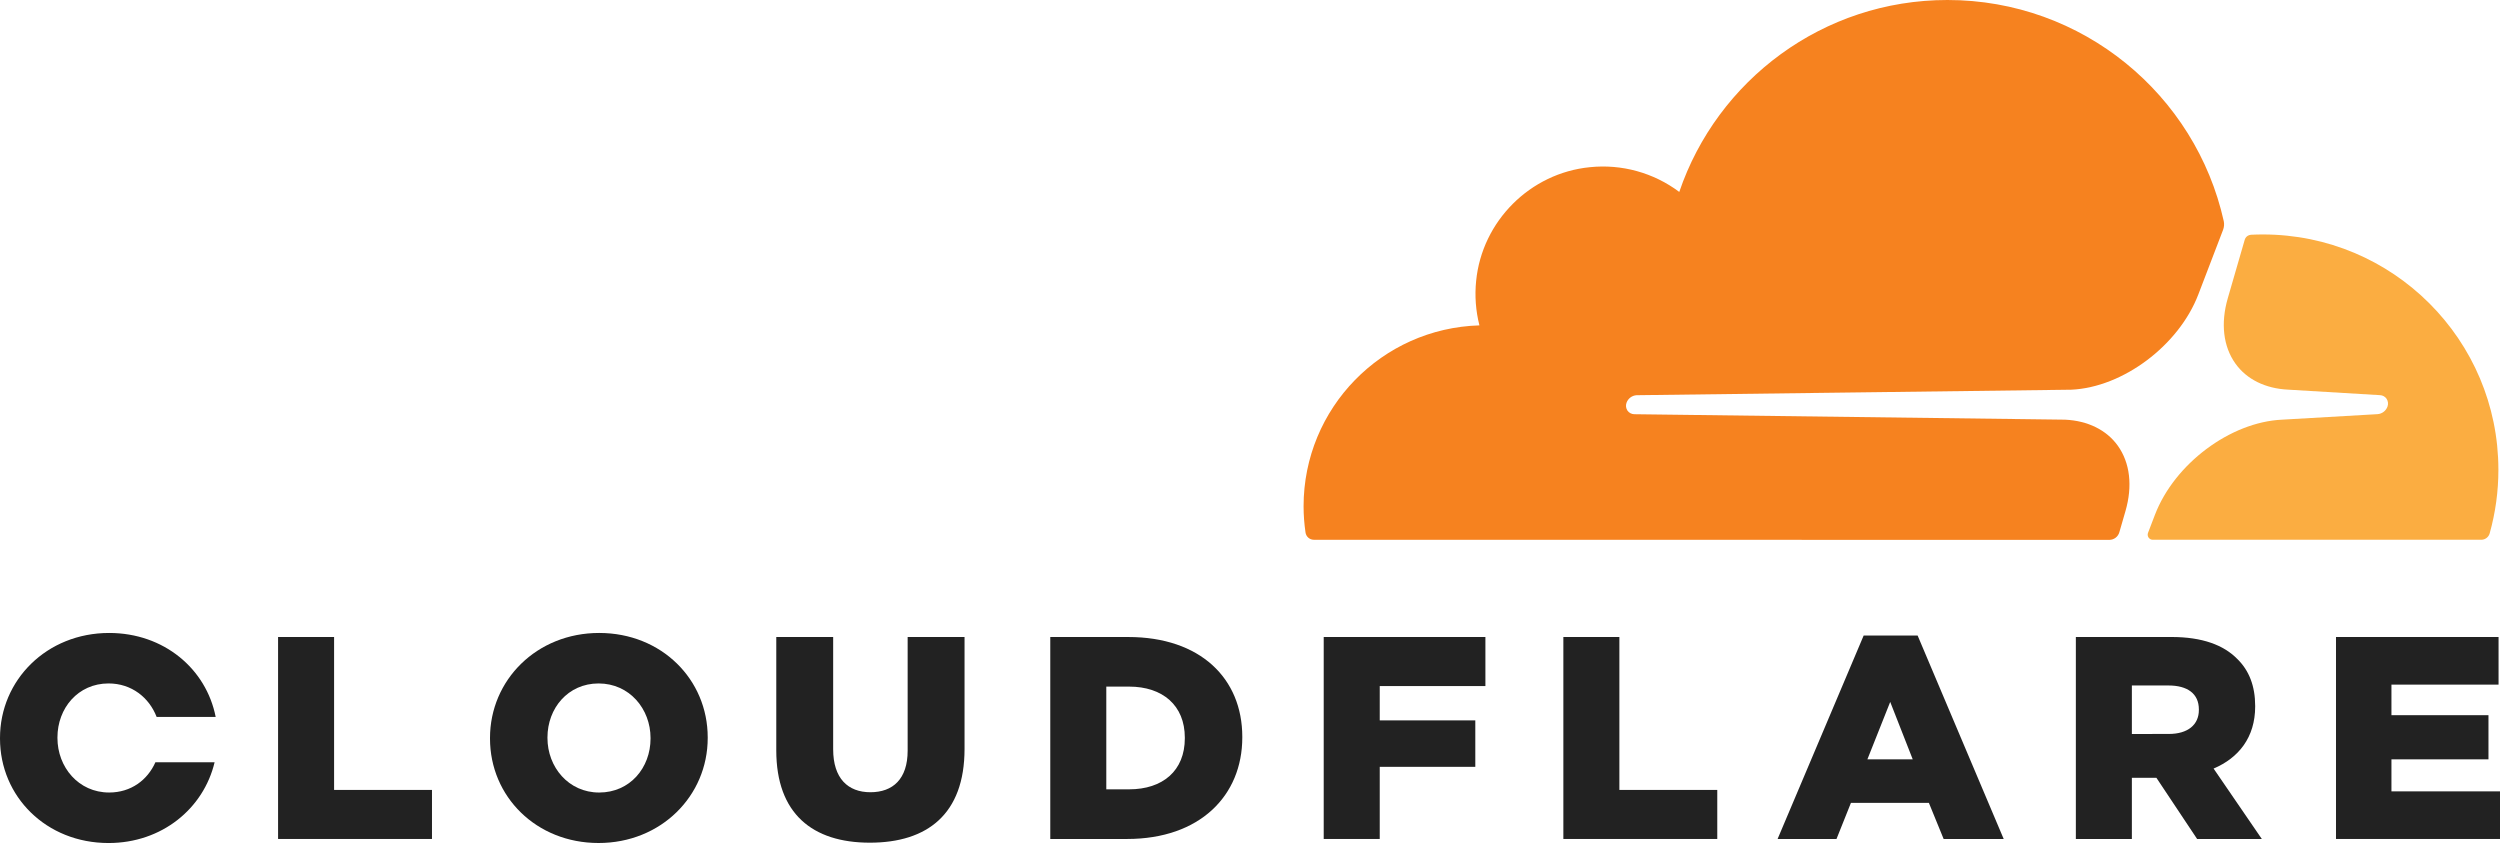
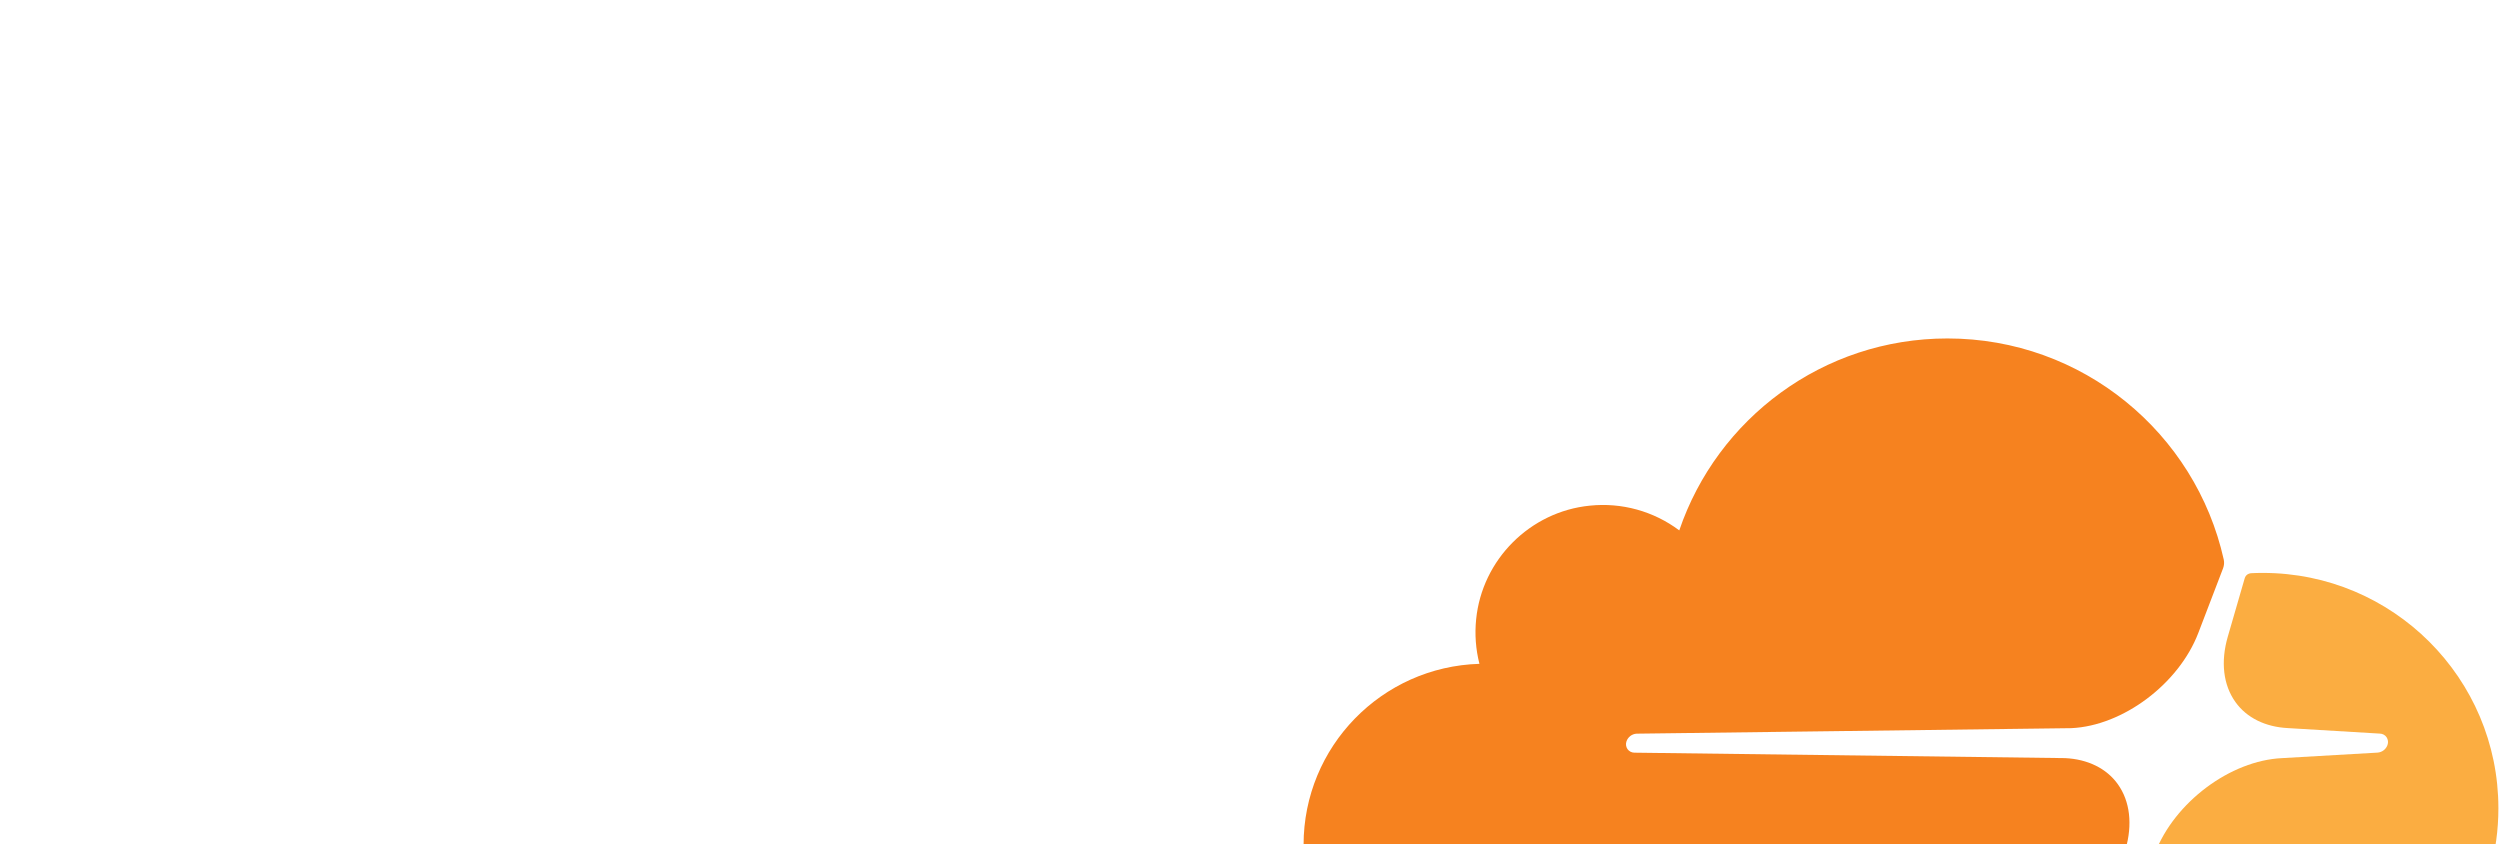
- <svg xmlns="http://www.w3.org/2000/svg" width="602" height="203" viewBox="0 0 602 203" fill="none" style="width:auto;height:40px">
-   <path d="M510.338 128.167L511.809 123.081C513.562 117.031 512.91 111.438 509.969 107.329C507.262 103.544 502.752 101.315 497.274 101.056L393.528 99.743C393.206 99.737 392.89 99.655 392.606 99.504C392.321 99.353 392.077 99.137 391.891 98.874C391.71 98.602 391.594 98.292 391.553 97.967C391.513 97.643 391.549 97.314 391.658 97.005C391.836 96.497 392.159 96.052 392.587 95.725C393.016 95.399 393.53 95.204 394.068 95.167L498.775 93.84C511.196 93.27 524.644 83.199 529.352 70.918L535.323 55.327C535.568 54.667 535.624 53.953 535.485 53.264C528.705 22.789 501.487 0 468.944 0C438.96 0 413.501 19.338 404.369 46.218C398.198 41.59 390.504 39.462 382.83 40.261C368.445 41.688 356.879 53.261 355.455 67.638C355.09 71.228 355.357 74.854 356.246 78.351C332.747 79.036 313.902 98.274 313.902 121.922C313.905 124.033 314.061 126.141 314.369 128.23C314.437 128.712 314.676 129.154 315.043 129.475C315.41 129.796 315.881 129.974 316.368 129.977L507.902 130.001C507.92 130.002 507.938 130.002 507.956 130.001C508.498 129.991 509.022 129.808 509.451 129.478C509.88 129.147 510.191 128.688 510.338 128.167Z" fill="#F6821F" />
-   <path d="M544.899 56.457C543.938 56.457 542.98 56.481 542.026 56.529C541.872 56.541 541.721 56.574 541.577 56.628C541.327 56.713 541.101 56.858 540.919 57.049C540.737 57.241 540.604 57.474 540.532 57.728L536.453 71.808C534.699 77.858 535.351 83.446 538.295 87.556C541 91.345 545.51 93.569 550.987 93.828L573.104 95.155C573.415 95.165 573.719 95.248 573.993 95.396C574.266 95.545 574.501 95.755 574.679 96.01C574.863 96.283 574.98 96.596 575.02 96.922C575.061 97.249 575.024 97.581 574.913 97.891C574.735 98.398 574.412 98.842 573.985 99.169C573.558 99.495 573.044 99.69 572.508 99.729L549.528 101.056C537.051 101.631 523.606 111.697 518.902 123.978L517.242 128.314C517.173 128.495 517.147 128.69 517.168 128.883C517.189 129.076 517.255 129.262 517.362 129.424C517.469 129.586 517.612 129.721 517.781 129.817C517.95 129.912 518.14 129.967 518.334 129.975C518.355 129.975 518.374 129.975 518.395 129.975H597.467C597.927 129.979 598.375 129.833 598.744 129.558C599.112 129.283 599.381 128.896 599.508 128.454C600.909 123.459 601.617 118.296 601.612 113.108C601.603 81.823 576.215 56.457 544.899 56.457Z" fill="#FBAD41" />
-   <path d="M66.96 153.39H80.449V190.214H104.022V202.024H66.96V153.39Z" fill="#222222" />
-   <path d="M117.993 177.847V177.709C117.993 163.744 129.257 152.416 144.276 152.416C159.295 152.416 170.418 163.604 170.418 177.569V177.709C170.418 191.674 159.152 202.995 144.138 202.995C129.124 202.995 117.993 191.812 117.993 177.847ZM156.65 177.847V177.709C156.65 170.701 151.577 164.575 144.138 164.575C136.767 164.575 131.829 170.551 131.829 177.569V177.709C131.829 184.718 136.905 190.841 144.276 190.841C151.715 190.841 156.65 184.865 156.65 177.847Z" fill="#222222" />
-   <path d="M186.928 180.695V153.388H200.626V180.419C200.626 187.427 204.173 190.77 209.594 190.77C215.016 190.77 218.562 187.575 218.562 180.765V153.388H232.262V180.34C232.262 196.043 223.294 202.918 209.456 202.918C195.618 202.918 186.928 195.91 186.928 180.688" fill="#222222" />
-   <path d="M252.906 153.392H271.679C289.064 153.392 299.145 163.396 299.145 177.429V177.571C299.145 191.602 288.924 202.026 271.403 202.026H252.906V153.392ZM271.89 190.07C279.958 190.07 285.307 185.631 285.307 177.77V177.632C285.307 169.853 279.958 165.335 271.89 165.335H266.396V190.074L271.89 190.07Z" fill="#222222" />
-   <path d="M318.75 153.39H357.686V165.204H332.24V173.469H355.254V184.654H332.24V202.024H318.75V153.39Z" fill="#222222" />
-   <path d="M376.457 153.39H389.946V190.214H413.519V202.024H376.457V153.39Z" fill="#222222" />
-   <path d="M448.768 153.042H461.766L482.489 202.024H468.027L464.478 193.338H445.703L442.229 202.024H428.045L448.768 153.042ZM460.586 182.849L455.162 169.021L449.668 182.849H460.586Z" fill="#222222" />
-   <path d="M499.865 153.388H522.879C530.323 153.388 535.464 155.336 538.732 158.67C541.587 161.45 543.045 165.211 543.045 169.998V170.135C543.045 177.567 539.071 182.501 533.032 185.07L544.645 202.026H529.065L519.262 187.294H513.354V202.026H499.865V153.388ZM522.255 176.735C526.844 176.735 529.488 174.511 529.488 170.967V170.829C529.488 167.007 526.706 165.064 522.182 165.064H513.354V176.744L522.255 176.735Z" fill="#222222" />
-   <path d="M562.508 153.39H601.652V164.856H575.86V172.217H599.223V182.849H575.86V190.562H602V202.024H562.508V153.39Z" fill="#222222" />
-   <path d="M37.425 183.547C35.536 187.815 31.561 190.838 26.28 190.838C18.907 190.838 13.833 184.724 13.833 177.707V177.567C13.833 170.558 18.769 164.573 26.14 164.573C31.697 164.573 35.929 167.989 37.715 172.635H51.934C49.657 161.06 39.478 152.418 26.28 152.418C11.259 152.418 0 163.753 0 177.707V177.845C0 191.81 11.121 203 26.14 203C38.987 203 49.028 194.688 51.677 183.549L37.425 183.547Z" fill="#222222" />
+ <svg xmlns="http://www.w3.org/2000/svg" width="602" height="203" fill="none" style="width:auto;height:40px">
+   <path fill="#F6821F" d="m510.338 128.167 1.471-5.086c1.753-6.05 1.101-11.643-1.84-15.752-2.707-3.785-7.217-6.014-12.695-6.273l-103.746-1.313a2.05 2.05 0 0 1-1.637-.869 2.116 2.116 0 0 1-.338-.907 2.111 2.111 0 0 1 .105-.962 2.757 2.757 0 0 1 2.41-1.838l104.707-1.327c12.421-.57 25.869-10.641 30.577-22.922l5.971-15.592a3.775 3.775 0 0 0 .162-2.062C528.705 22.789 501.487 0 468.944 0c-29.984 0-55.443 19.338-64.575 46.218a30.616 30.616 0 0 0-21.539-5.957c-14.385 1.427-25.951 13-27.375 27.377a30.829 30.829 0 0 0 .791 10.713c-23.499.685-42.344 19.923-42.344 43.571a43.67 43.67 0 0 0 .467 6.308 2.031 2.031 0 0 0 1.999 1.747l191.534.024a2.528 2.528 0 0 0 1.549-.523c.429-.331.74-.79.887-1.311Z" />
+   <path fill="#FBAD41" d="M544.899 56.457c-.961 0-1.919.024-2.873.072a1.6 1.6 0 0 0-.449.099 1.638 1.638 0 0 0-1.045 1.1l-4.079 14.08c-1.754 6.05-1.102 11.638 1.842 15.748 2.705 3.789 7.215 6.013 12.692 6.272l22.117 1.327a2.005 2.005 0 0 1 1.575.855 2.096 2.096 0 0 1 .234 1.88 2.76 2.76 0 0 1-2.405 1.84l-22.98 1.326c-12.477.575-25.922 10.641-30.626 22.922l-1.66 4.336a1.226 1.226 0 0 0 1.092 1.661h79.133a2.105 2.105 0 0 0 2.041-1.521 56.62 56.62 0 0 0 2.104-15.346c-.009-31.285-25.397-56.65-56.713-56.65Z" />
+   <path fill="#222" d="M66.96 153.39h13.49v36.824h23.572v11.81H66.959V153.39Zm51.033 24.457v-.138c0-13.965 11.264-25.293 26.283-25.293 15.019 0 26.142 11.188 26.142 25.153v.14c0 13.965-11.266 25.286-26.28 25.286-15.014 0-26.145-11.183-26.145-25.148Zm38.657 0v-.138c0-7.008-5.073-13.134-12.512-13.134-7.371 0-12.309 5.976-12.309 12.994v.14c0 7.009 5.076 13.132 12.447 13.132 7.439 0 12.374-5.976 12.374-12.994Zm30.278 2.848v-27.307h13.698v27.031c0 7.008 3.547 10.351 8.968 10.351 5.422 0 8.968-3.195 8.968-10.005v-27.377h13.7v26.952c0 15.703-8.968 22.578-22.806 22.578-13.838 0-22.528-7.008-22.528-22.23m65.978-27.296h18.773c17.385 0 27.466 10.004 27.466 24.037v.142c0 14.031-10.221 24.455-27.742 24.455h-18.497v-48.634Zm18.984 36.678c8.068 0 13.417-4.439 13.417-12.3v-.138c0-7.779-5.349-12.297-13.417-12.297h-5.494v24.739l5.494-.004Zm46.86-36.68h38.936v11.814H332.24v8.265h23.014v11.185H332.24v17.37h-13.49V153.39Zm57.707 0h13.489v36.824h23.573v11.81h-37.062V153.39Zm72.311-.348h12.998l20.723 48.982h-14.462l-3.549-8.686h-18.775l-3.474 8.686h-14.184l20.723-48.982Zm11.818 29.807-5.424-13.828-5.494 13.828h10.918Zm39.279-29.461h23.014c7.444 0 12.585 1.948 15.853 5.282 2.855 2.78 4.313 6.541 4.313 11.328v.137c0 7.432-3.974 12.366-10.013 14.935l11.613 16.956h-15.58l-9.803-14.732h-5.908v14.732h-13.489v-48.638Zm22.39 23.347c4.589 0 7.233-2.224 7.233-5.768v-.138c0-3.822-2.782-5.765-7.306-5.765h-8.828v11.68l8.901-.009Zm40.253-23.345h39.144v11.466H575.86v7.361h23.363v10.632H575.86v7.713H602v11.462h-39.492V153.39ZM37.425 183.547c-1.889 4.268-5.863 7.291-11.145 7.291-7.373 0-12.447-6.114-12.447-13.131v-.14c0-7.009 4.936-12.994 12.307-12.994 5.557 0 9.789 3.416 11.575 8.062h14.219c-2.277-11.575-12.456-20.217-25.654-20.217-15.02 0-26.28 11.335-26.28 25.289v.138C0 191.81 11.121 203 26.14 203c12.847 0 22.888-8.312 25.537-19.451l-14.252-.002Z" />
</svg>
